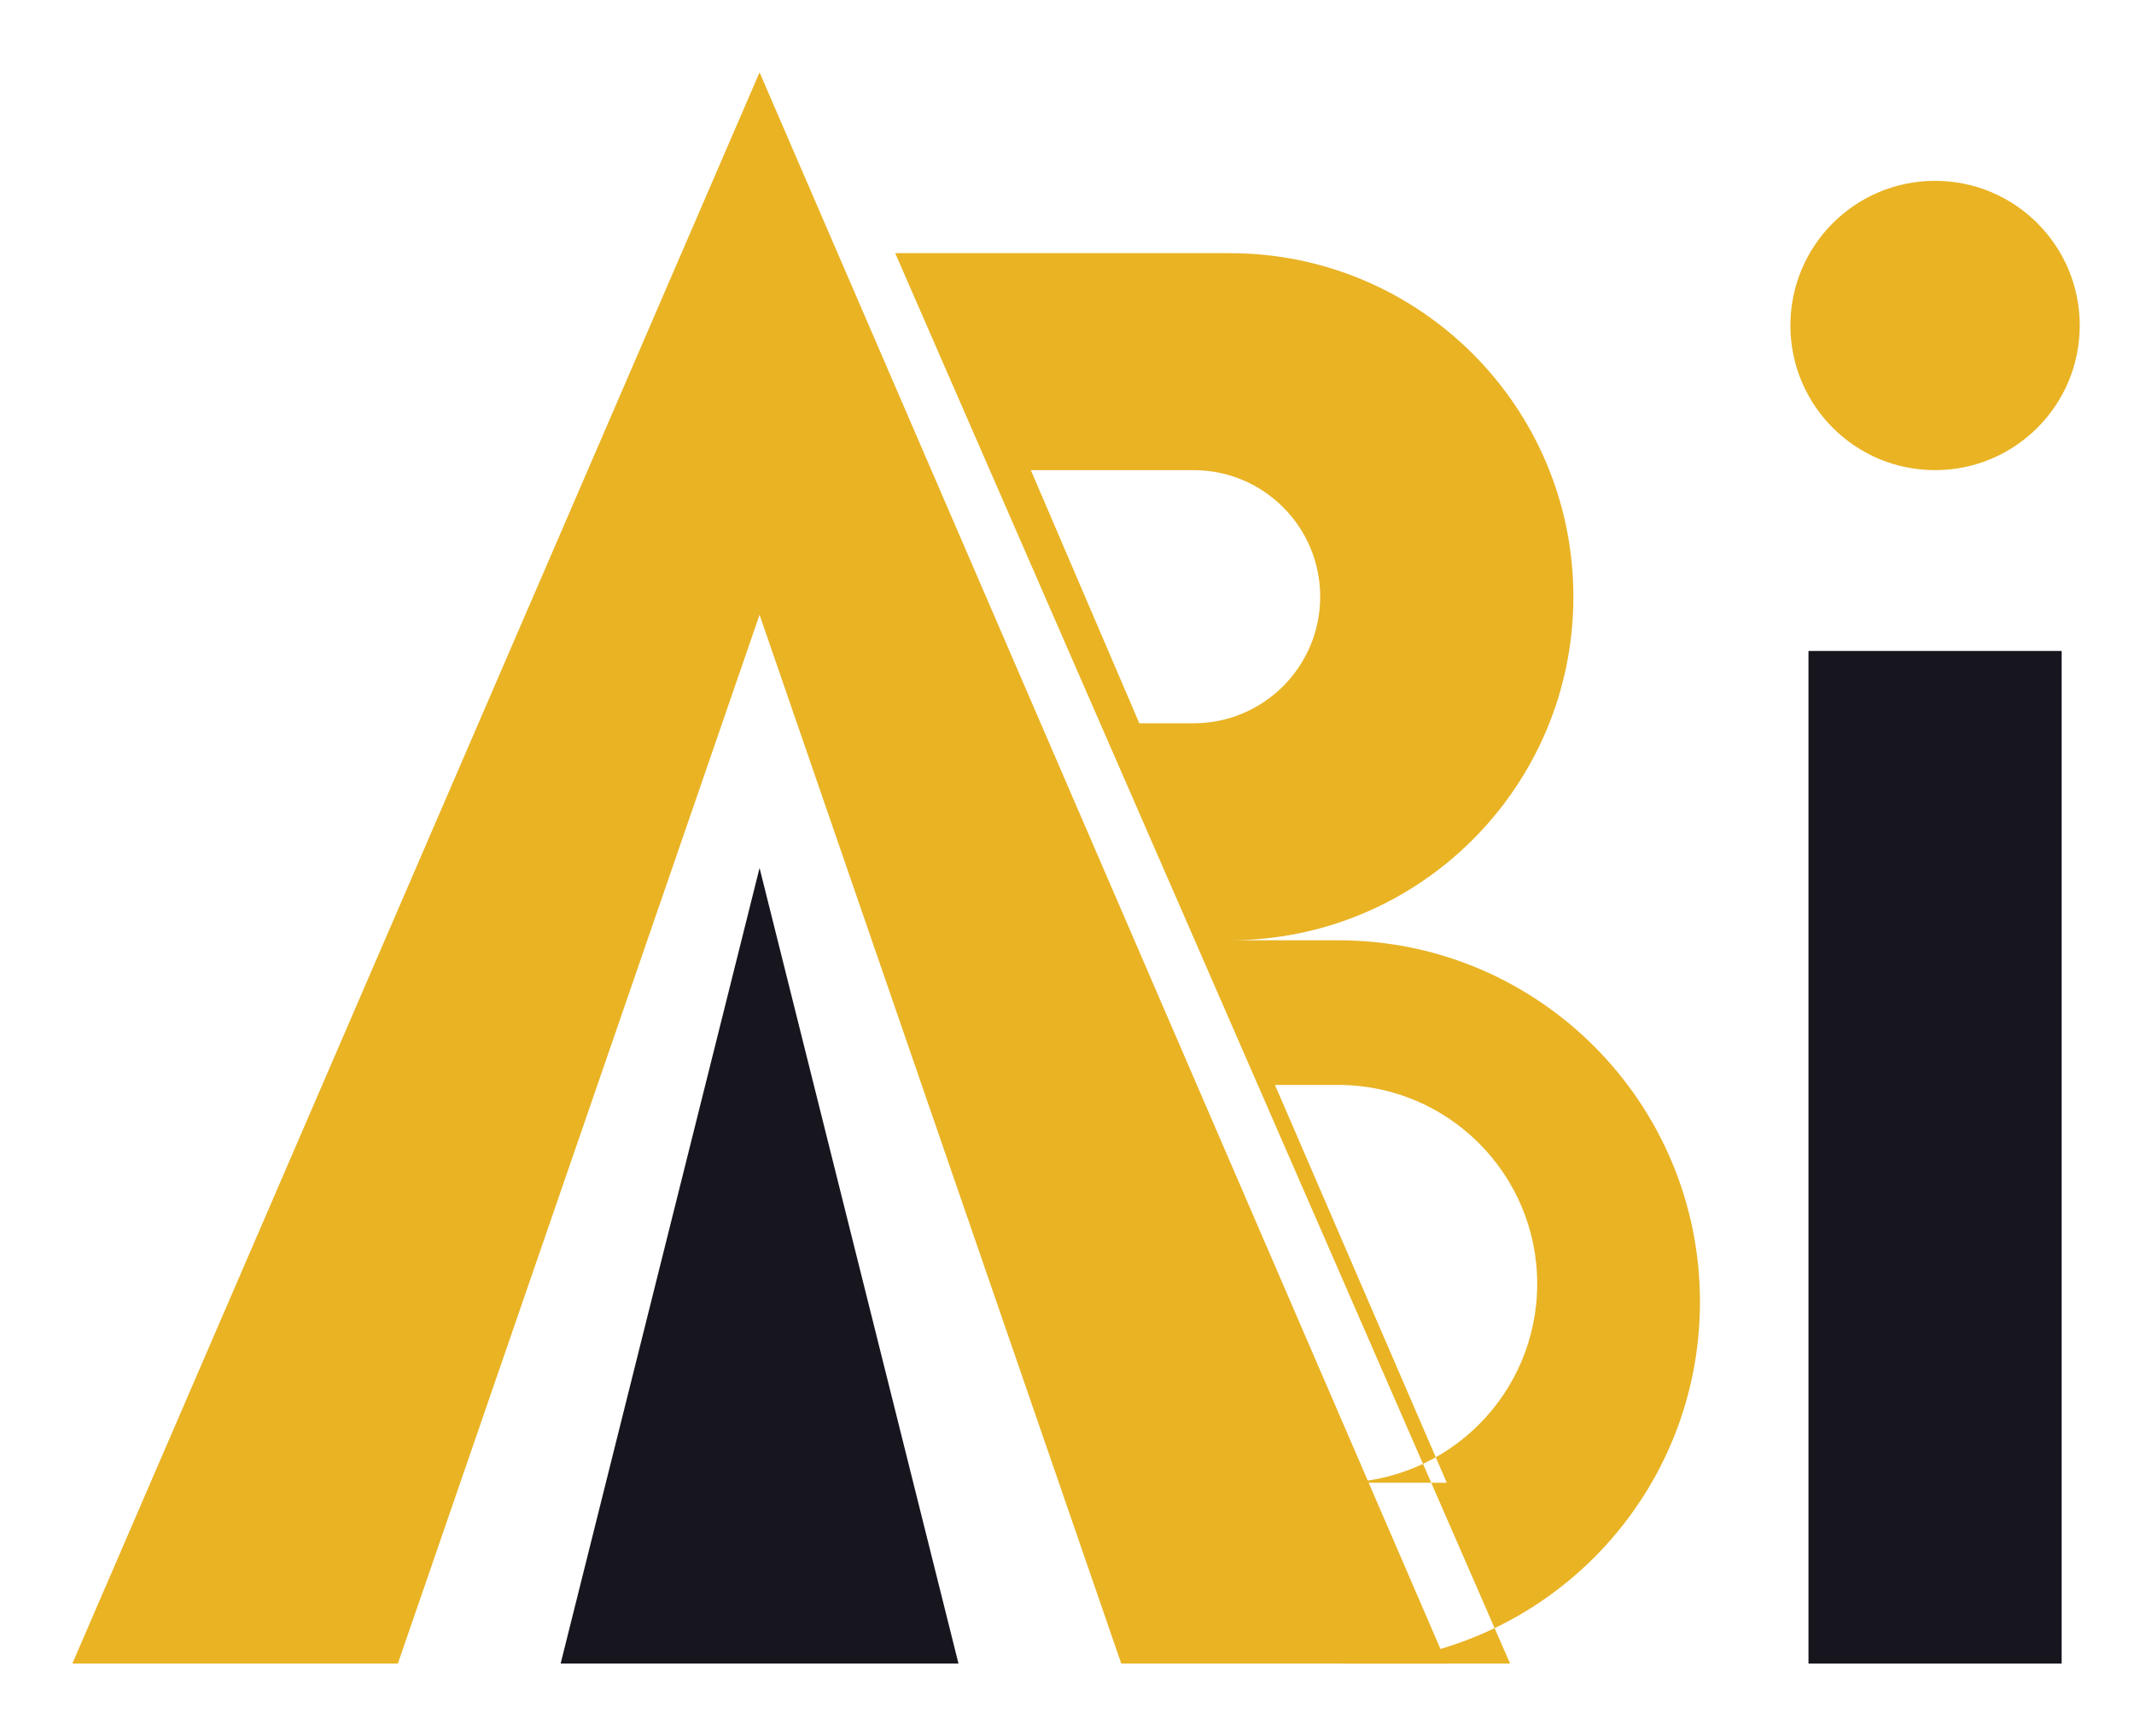
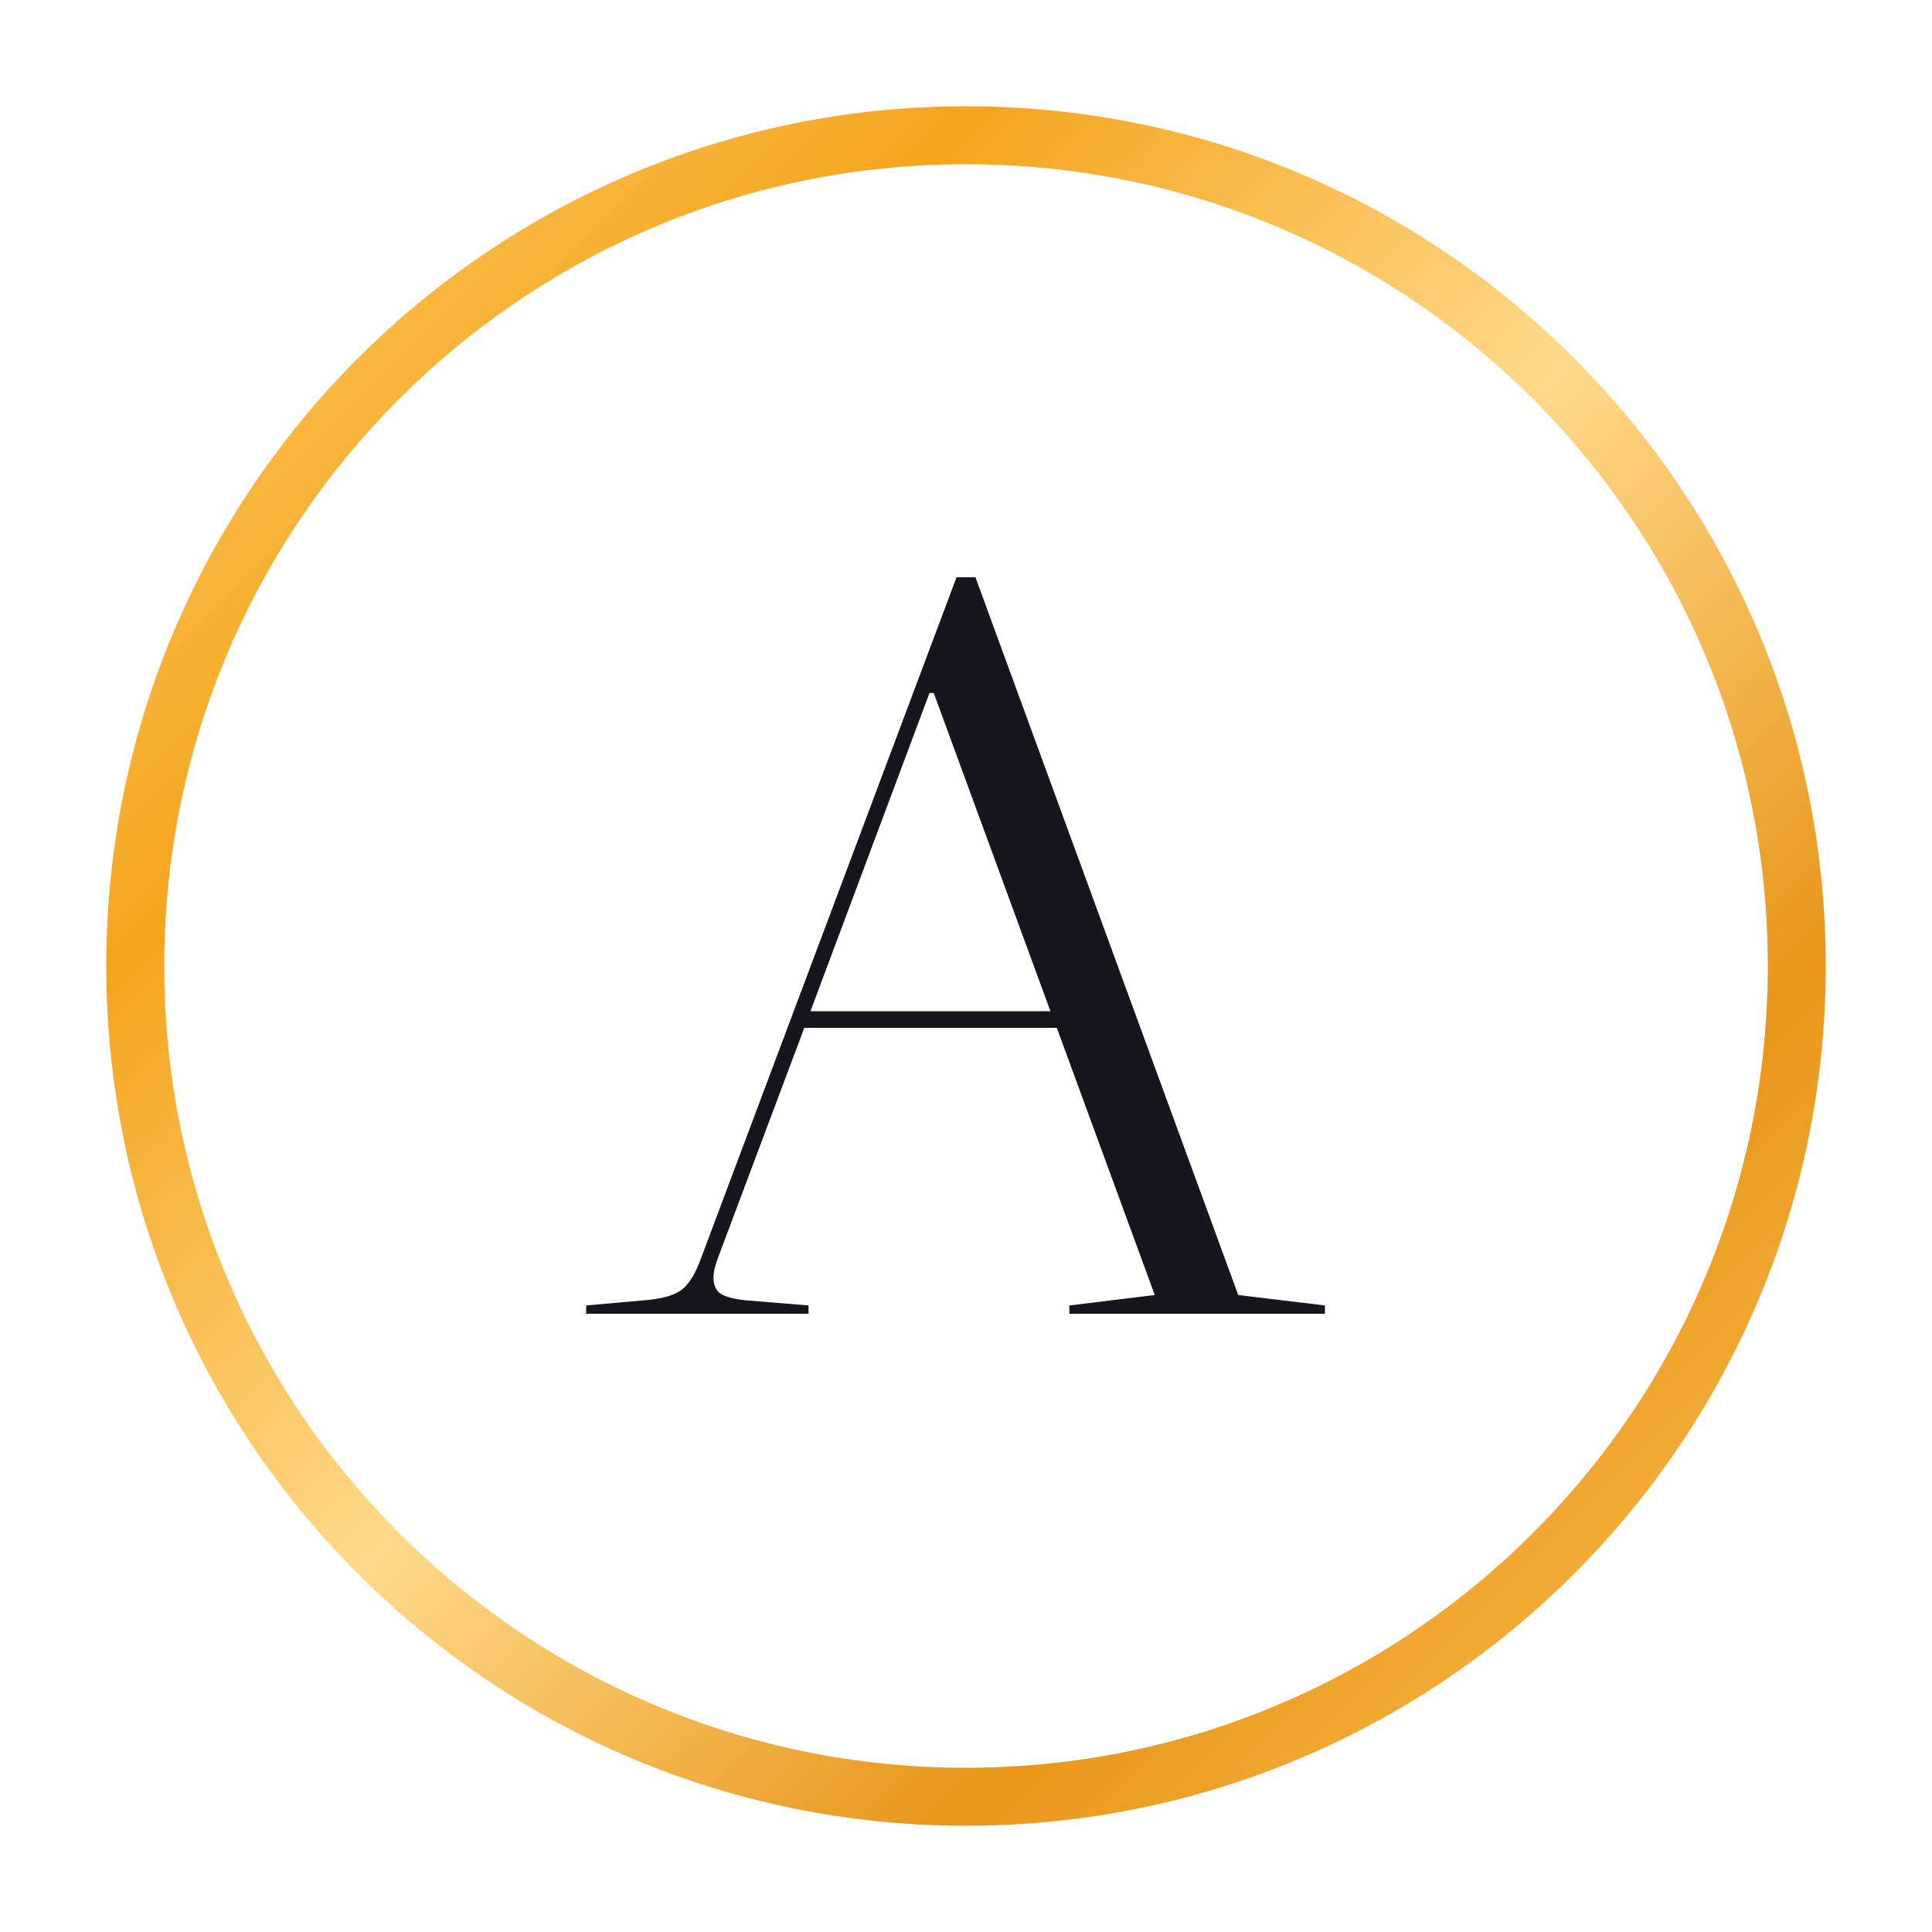
- <svg xmlns="http://www.w3.org/2000/svg" viewBox="-4 0 118 96">
-   <g>
-     <path fill-rule="evenodd" d="M38 4 L0 92 H76 Z M38 34 L18 92 H58 Z" fill="#E9B324" />
-     <path d="M38 48 L27 92 H49 Z" fill="#17161F" />
-     <path fill-rule="evenodd" d="M45.5 14 H64 A19 19 0 0 1 64 52 H70 A20 20 0 0 1 70 92 H79.5 Z M53 26 H62 A7 7 0 0 1 62 40 H59 Z M66.5 60 H70 A11 11 0 0 1 70 82 H76 Z" fill="#E9B324" />
-     <path d="M96 36 H110 V92 H96 Z" fill="#17161F" />
-     <path d="M111 18 A8 8 0 1 1 95 18 A8 8 0 1 1 111 18 Z" fill="#E9B324" />
-   </g>
+ <svg xmlns="http://www.w3.org/2000/svg" viewBox="0 0 100 100">
+   <defs>
+     <linearGradient id="ml" x1="0" y1="0" x2="1" y2="1">
+       <stop offset="0.000" stop-color="#FFCF6B" />
+       <stop offset="0.250" stop-color="#F4A51F" />
+       <stop offset="0.500" stop-color="#FFD98A" />
+       <stop offset="0.750" stop-color="#E8961A" />
+       <stop offset="1.000" stop-color="#FFC55A" />
+     </linearGradient>
+   </defs>
+   <circle cx="50" cy="50" r="43" fill="none" stroke="url(#ml)" stroke-width="3" />
+   <path d="M64.09 67.03L68.58 67.57L68.58 68L55.35 68L55.35 67.57L59.77 67.03L54.70 53.20L41.63 53.20L37.15 65.14Q36.93 65.73 36.93 66.11L36.93 66.11Q36.93 66.70 37.28 66.95Q37.63 67.19 38.55 67.30L38.55 67.30L41.85 67.57L41.85 68L30.34 68L30.34 67.57L33.37 67.30Q34.72 67.19 35.28 66.76Q35.85 66.33 36.28 65.14L36.28 65.14L49.51 29.88L50.49 29.88L64.09 67.03ZM41.95 52.34L54.37 52.34L48.33 35.87L48.11 35.87L41.95 52.34Z" fill="#17161F" />
</svg>
